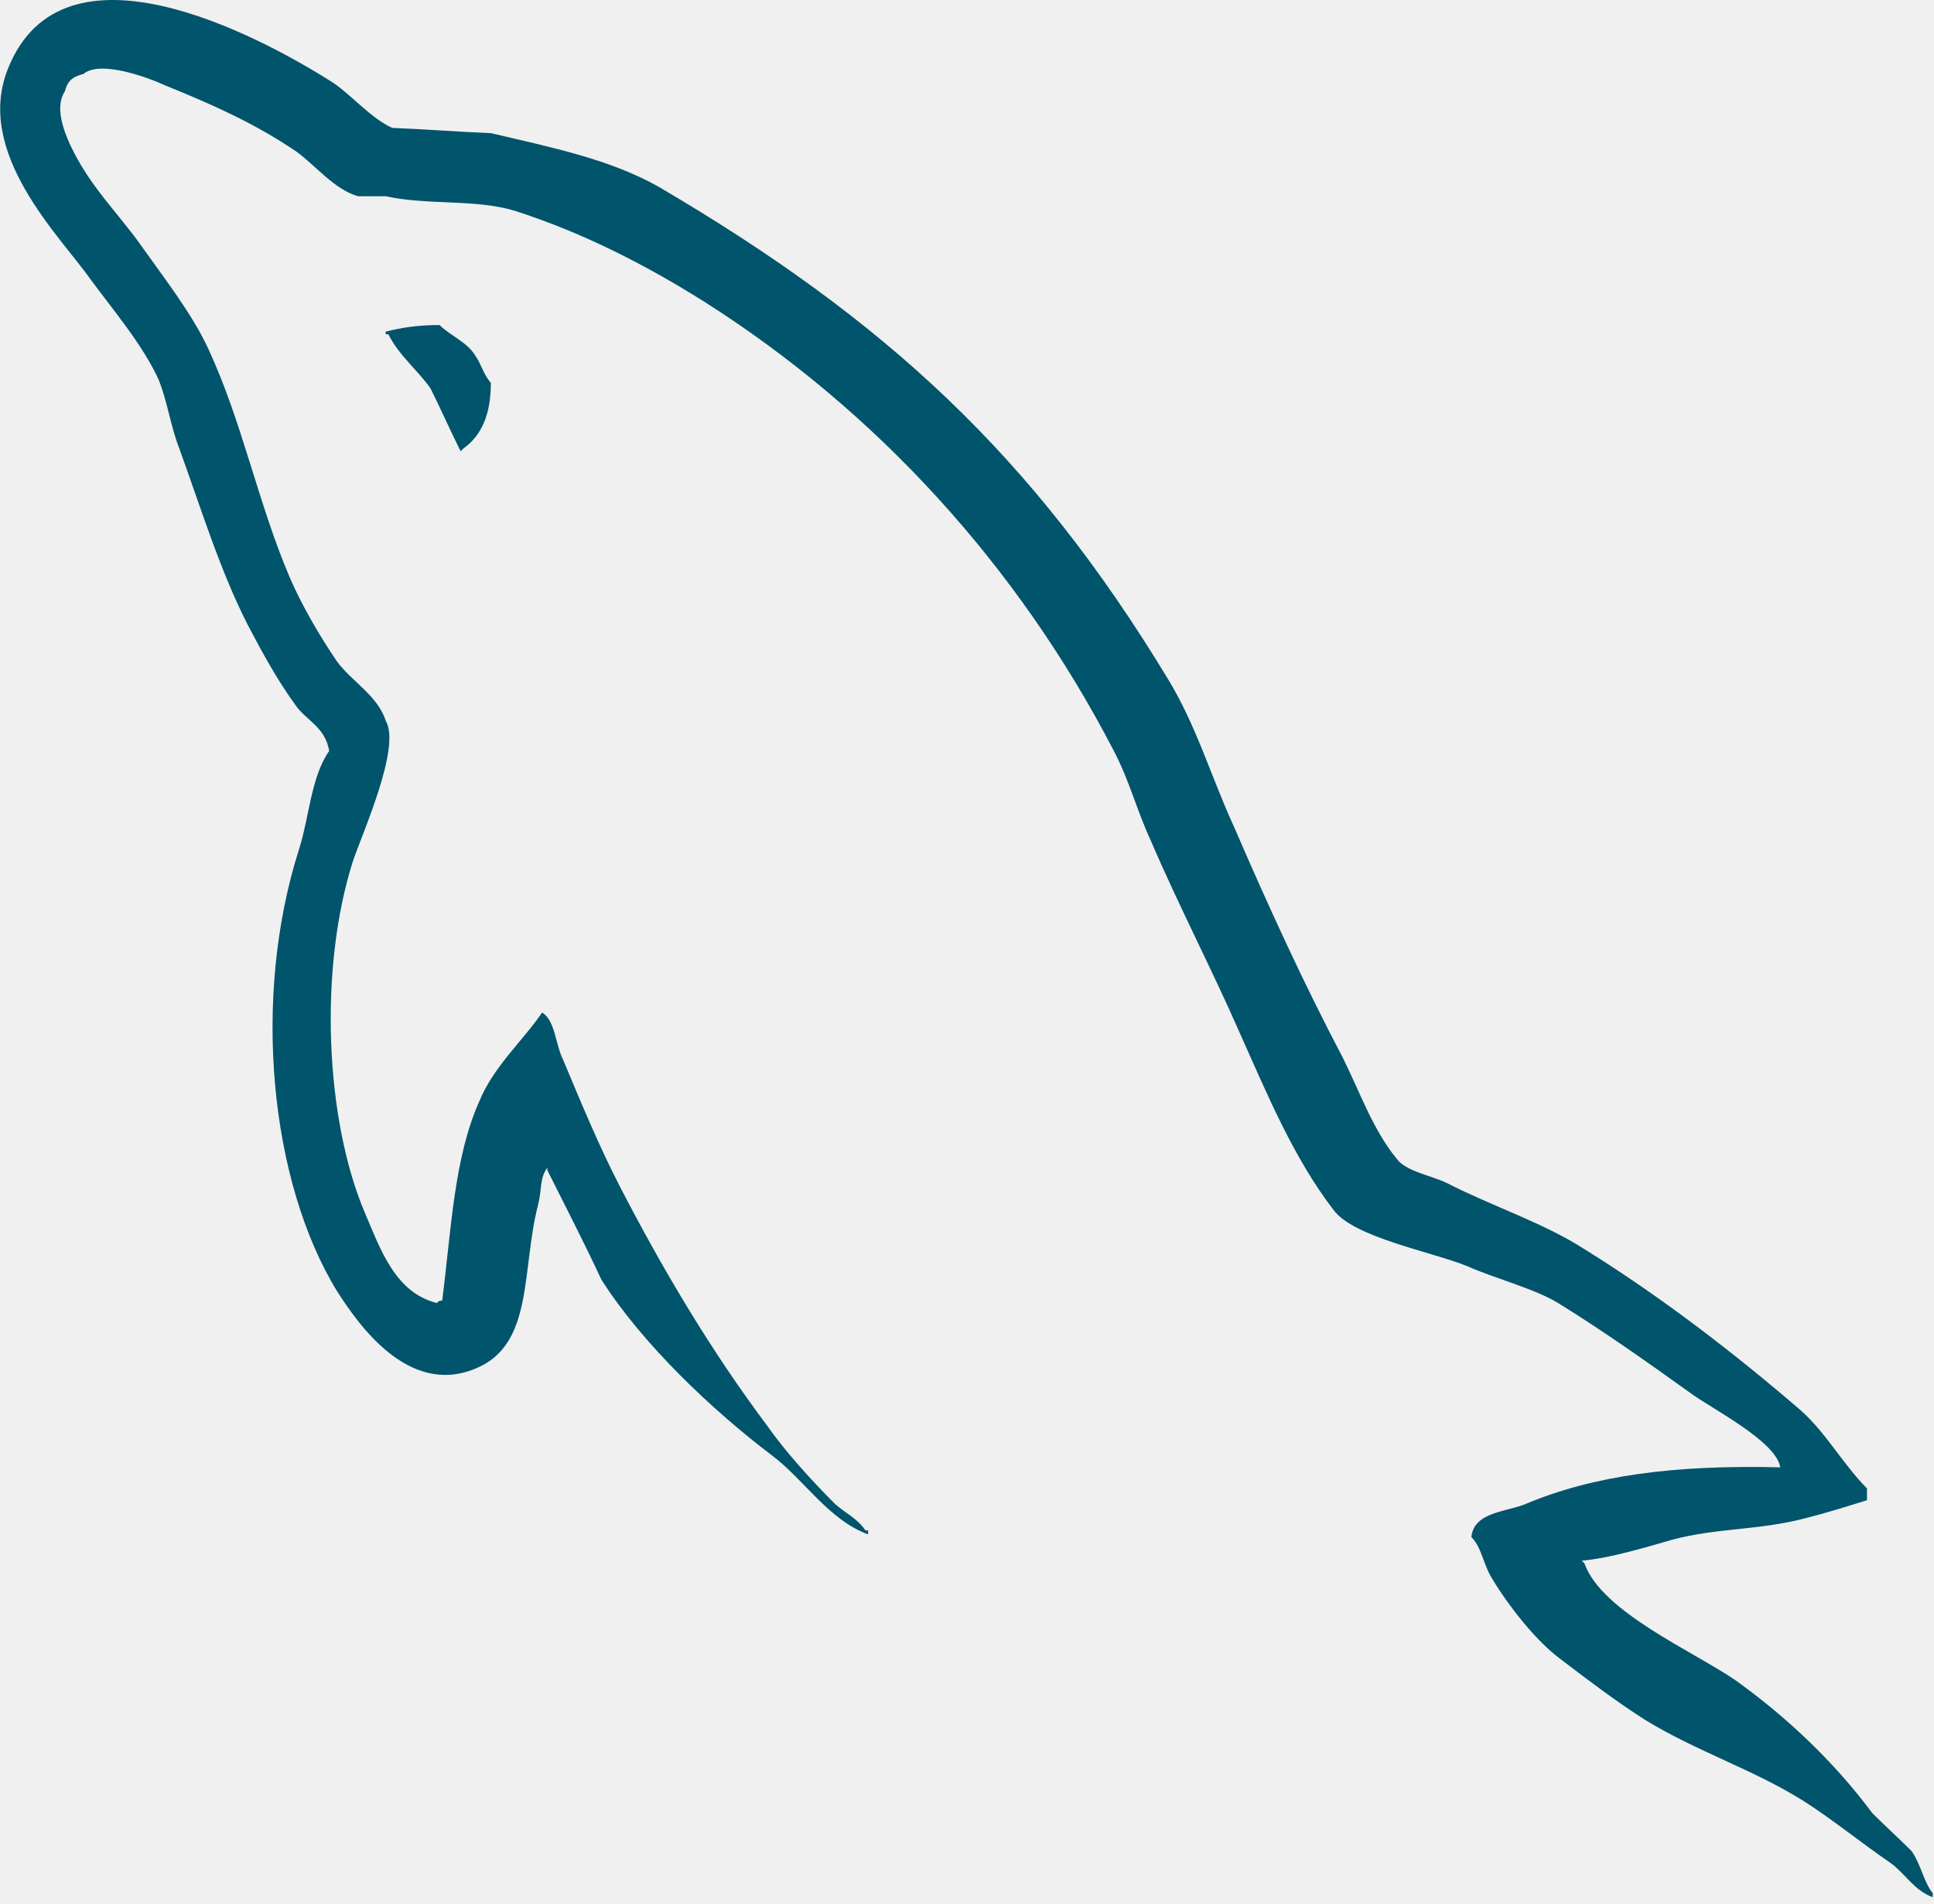
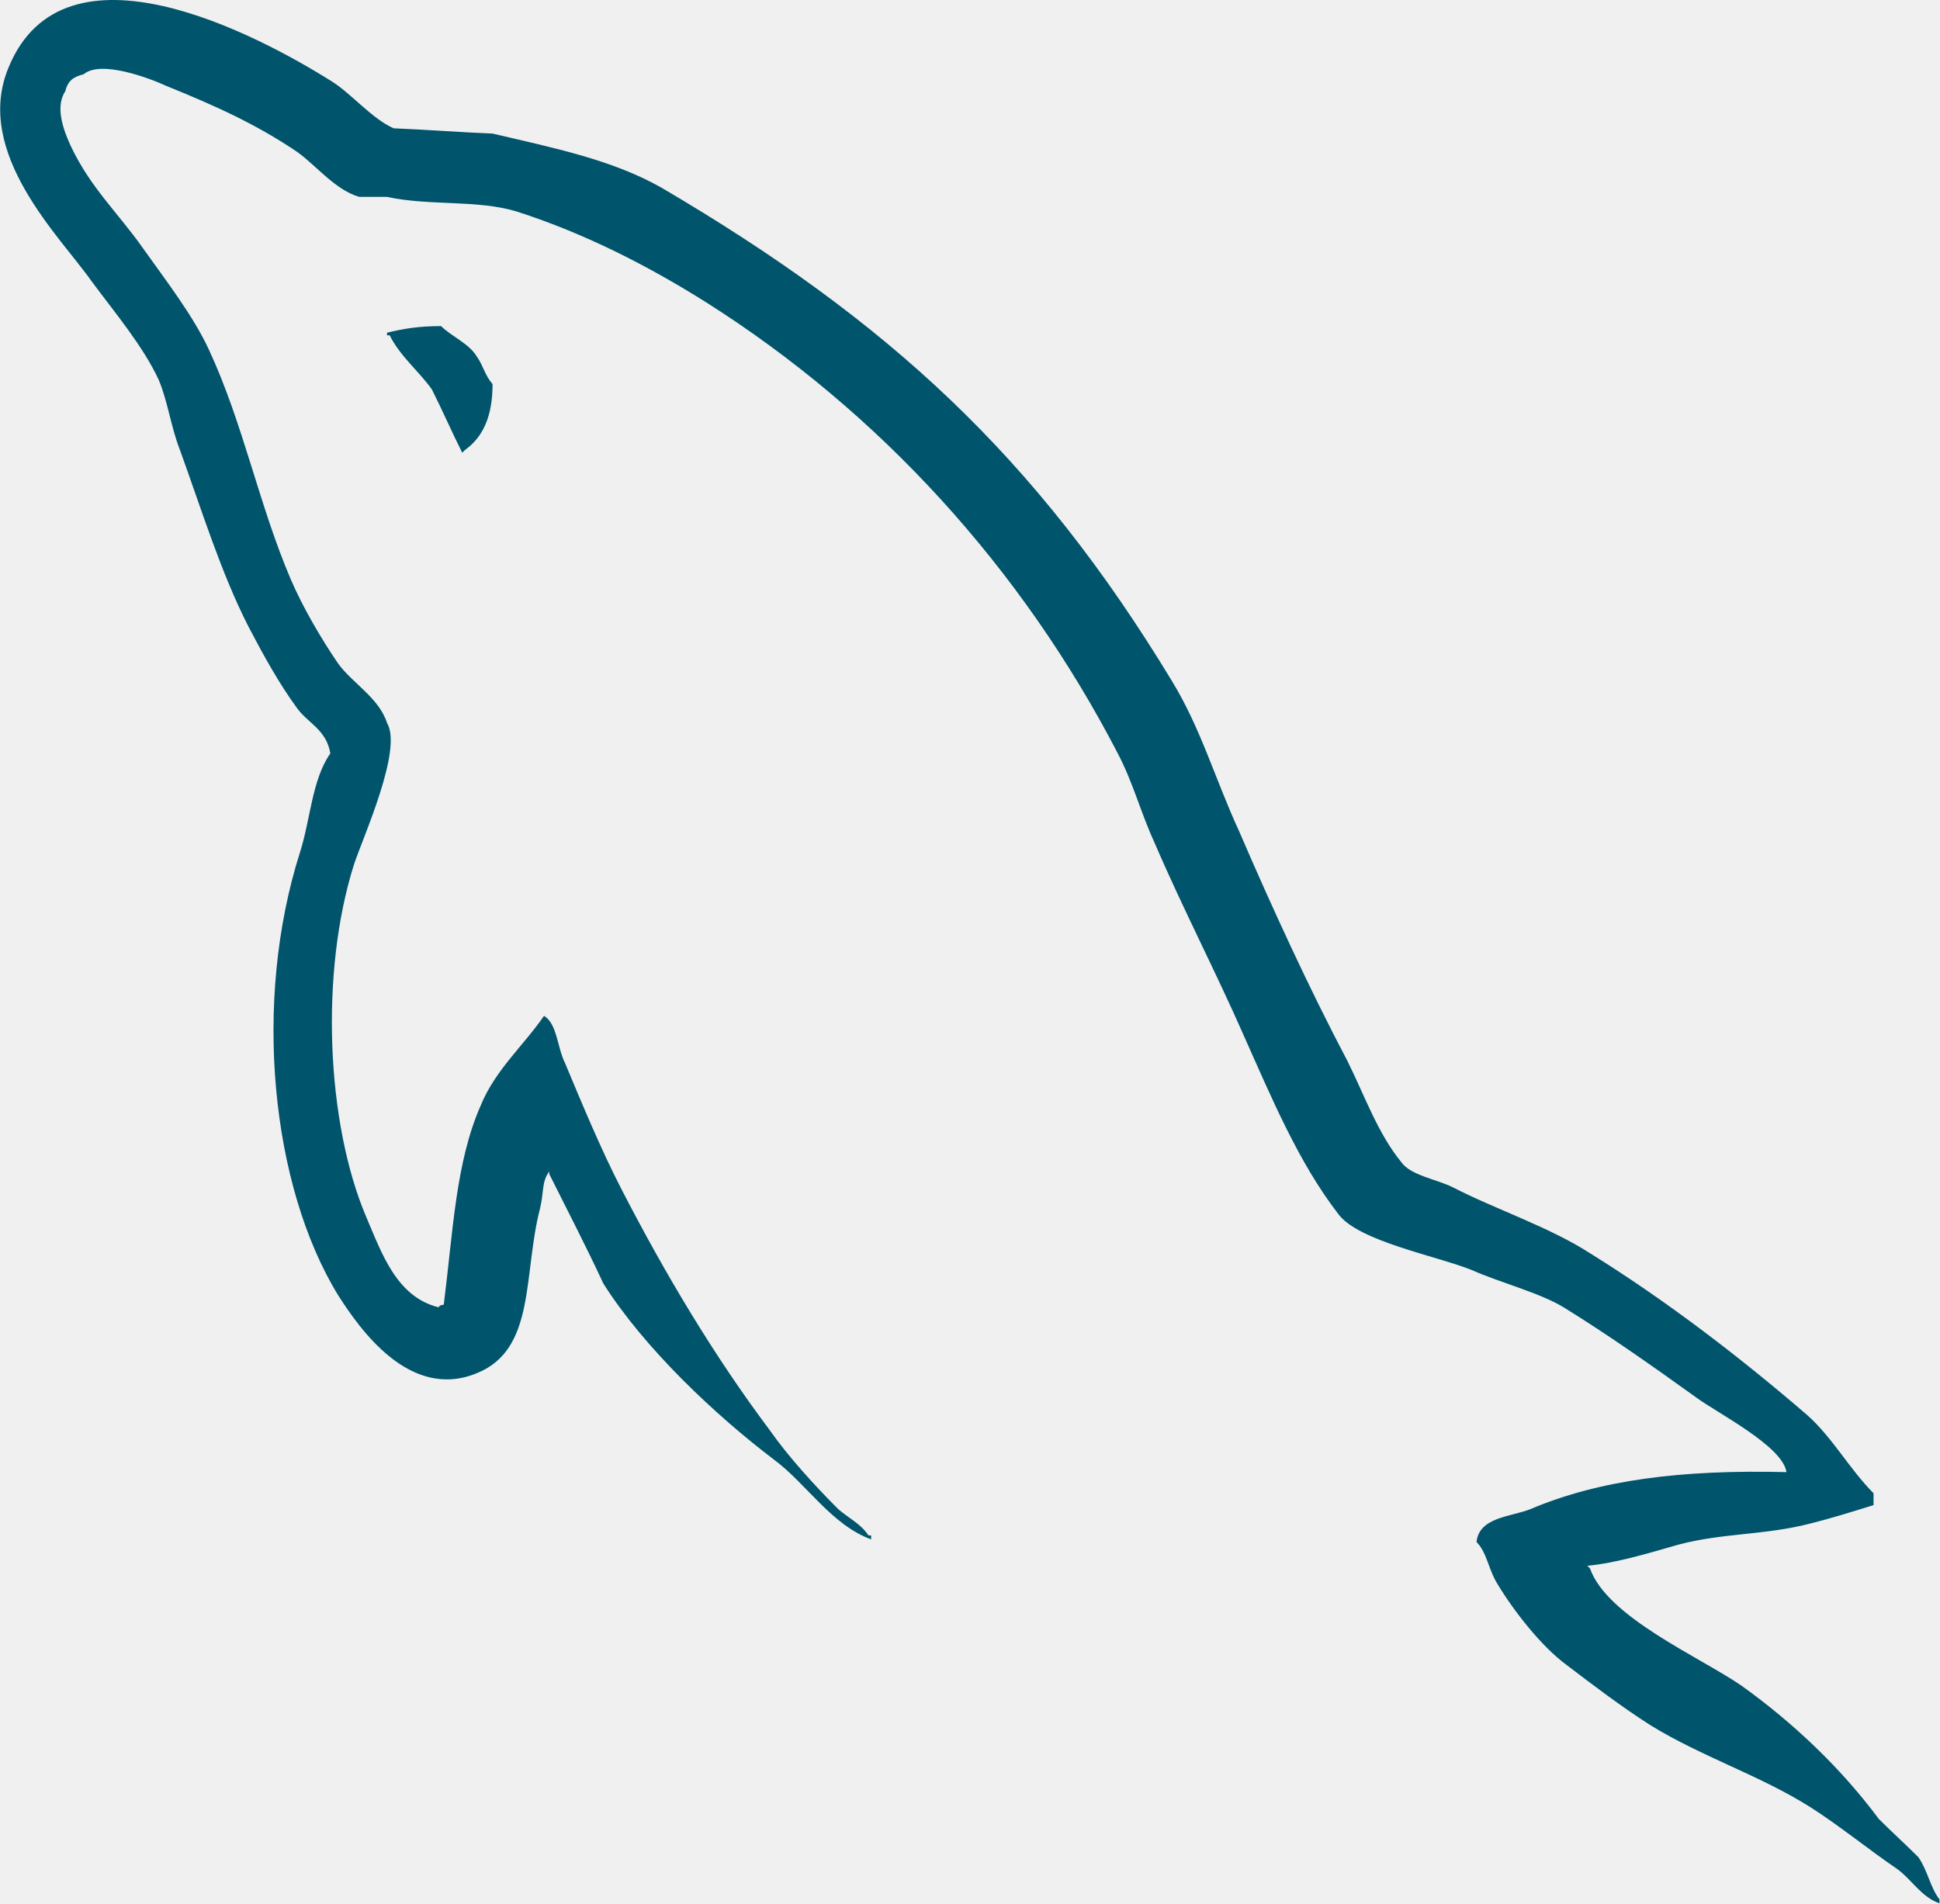
- <svg xmlns="http://www.w3.org/2000/svg" width="2500" height="2461" viewBox="0 0 256 252" preserveAspectRatio="xMinYMin meet">
-   <path d="M235.648 194.212c-13.918-.347-24.705 1.045-33.752 4.872-2.61 1.043-6.786 1.044-7.134 4.35 1.392 1.392 1.566 3.654 2.784 5.567 2.09 3.479 5.741 8.177 9.047 10.614 3.653 2.783 7.308 5.566 11.134 8.002 6.786 4.176 14.442 6.611 21.053 10.787 3.829 2.434 7.654 5.568 11.482 8.177 1.914 1.39 3.131 3.654 5.568 4.523v-.521c-1.219-1.567-1.567-3.828-2.784-5.568-1.738-1.74-3.48-3.306-5.22-5.046-5.045-6.784-11.308-12.7-18.093-17.571-5.567-3.828-17.747-9.047-20.008-15.485 0 0-.175-.173-.348-.347 3.827-.348 8.35-1.74 12.005-2.784 5.915-1.567 11.308-1.218 17.398-2.784 2.783-.696 5.567-1.566 8.35-2.436v-1.565c-3.13-3.132-5.392-7.307-8.698-10.265-8.873-7.657-18.617-15.137-28.707-21.4-5.394-3.48-12.354-5.742-18.095-8.699-2.086-1.045-5.567-1.566-6.784-3.306-3.133-3.827-4.873-8.872-7.134-13.396-5.044-9.57-9.917-20.182-14.267-30.272-3.13-6.786-5.044-13.572-8.872-19.834-17.92-29.577-37.406-47.497-67.33-65.07-6.438-3.653-14.093-5.219-22.27-7.132-4.348-.175-8.699-.522-13.048-.697-2.784-1.218-5.568-4.523-8.004-6.089C34.006 4.573 8.429-8.996 1.122 8.924c-4.698 11.308 6.96 22.442 10.96 28.185 2.96 4.001 6.786 8.524 8.874 13.048 1.218 2.956 1.565 6.09 2.783 9.221 2.785 7.653 5.393 16.18 9.048 23.314 1.914 3.653 4.001 7.48 6.437 10.786 1.392 1.913 3.827 2.784 4.35 5.915-2.435 3.48-2.61 8.7-4.003 13.049-6.263 19.66-3.826 44.017 5.046 58.457 2.783 4.348 9.395 13.92 18.268 10.265 7.83-3.131 6.09-13.048 8.35-21.747.524-2.09.176-3.48 1.219-4.872v.349c2.436 4.87 4.871 9.569 7.133 14.44 5.394 8.524 14.788 17.398 22.617 23.314 4.177 3.13 7.482 8.524 12.702 10.438v-.523h-.349c-1.044-1.566-2.61-2.261-4.001-3.48-3.131-3.13-6.612-6.958-9.047-10.438-7.306-9.744-13.745-20.53-19.486-31.665-2.783-5.392-5.22-11.308-7.481-16.701-1.045-2.09-1.045-5.22-2.784-6.263-2.61 3.827-6.437 7.133-8.351 11.83-3.304 7.481-3.653 16.702-4.871 26.27-.696.176-.349 0-.697.35-5.566-1.394-7.48-7.134-9.569-12.006-5.22-12.352-6.09-32.186-1.565-46.452 1.218-3.654 6.438-15.136 4.35-18.616-1.044-3.306-4.525-5.22-6.438-7.829-2.261-3.306-4.698-7.48-6.263-11.135-4.176-9.743-6.264-20.53-10.787-30.273-2.088-4.524-5.74-9.22-8.699-13.396-3.305-4.697-6.959-8.004-9.569-13.571-.869-1.913-2.088-5.045-.696-7.133.348-1.392 1.043-1.913 2.436-2.261 2.262-1.915 8.7.521 10.96 1.565 6.438 2.608 11.831 5.046 17.225 8.699 2.435 1.74 5.045 5.046 8.176 5.916h3.654c5.568 1.217 11.83.348 17.05 1.913 9.222 2.957 17.572 7.307 25.054 12.005 22.792 14.44 41.58 34.97 54.282 59.501 2.088 4 2.957 7.656 4.871 11.83 3.655 8.526 8.178 17.225 11.83 25.576 3.654 8.176 7.133 16.528 12.353 23.314 2.61 3.652 13.048 5.567 17.746 7.481 3.48 1.565 8.874 2.958 12.005 4.871 5.915 3.652 11.83 7.83 17.398 11.83 2.784 2.088 11.482 6.438 12.005 9.917z" fill="#00546B" />
-   <path d="M58.186 43.022c-2.957 0-5.044.35-7.132.871v.348h.348c1.393 2.784 3.827 4.698 5.566 7.133 1.393 2.783 2.61 5.568 4.003 8.352.173-.175.347-.348.347-.348 2.437-1.741 3.654-4.524 3.654-8.7-1.044-1.217-1.218-2.435-2.088-3.653-1.043-1.741-3.306-2.61-4.698-4.003z" fill="#00546B" />
+ <svg xmlns="http://www.w3.org/2000/svg" width="2499" height="2453" viewBox="0 0 2499 2453" fill="none">
+   <g clip-path="url(#clip0_1_28)">
+     <path d="M2301.25 1896.6C2165.33 1893.21 2059.99 1906.81 1971.64 1944.18C1946.15 1954.37 1905.37 1954.38 1901.97 1986.66C1915.57 2000.25 1917.27 2022.34 1929.16 2041.03C1949.57 2075 1985.22 2120.88 2017.51 2144.68C2053.18 2171.86 2088.88 2199.03 2126.24 2222.82C2192.51 2263.6 2267.28 2287.38 2331.84 2328.16C2369.23 2351.93 2406.58 2382.54 2443.97 2408.02C2462.66 2421.59 2474.54 2443.7 2498.34 2452.19V2447.1C2486.44 2431.8 2483.04 2409.72 2471.15 2392.72C2454.18 2375.73 2437.17 2360.44 2420.18 2343.45C2370.91 2277.2 2309.75 2219.42 2243.49 2171.86C2189.12 2134.47 2070.18 2083.51 2048.1 2020.63C2048.1 2020.63 2046.39 2018.95 2044.7 2017.25C2082.07 2013.85 2126.24 2000.25 2161.93 1990.06C2219.7 1974.76 2272.36 1978.16 2331.84 1962.87C2359.01 1956.07 2386.2 1947.58 2413.38 1939.08V1923.8C2382.81 1893.21 2360.72 1852.44 2328.44 1823.55C2241.79 1748.78 2146.63 1675.73 2048.1 1614.57C1995.42 1580.59 1927.45 1558.5 1871.39 1529.62C1851.02 1519.41 1817.02 1514.33 1805.14 1497.33C1774.54 1459.96 1757.55 1410.69 1735.47 1366.51C1686.21 1273.06 1638.62 1169.42 1596.14 1070.89C1565.58 1004.62 1546.89 938.35 1509.5 877.197C1334.5 588.359 1144.21 413.359 851.983 241.748C789.112 206.074 714.356 190.781 634.502 172.1C592.041 170.391 549.551 167.002 507.08 165.293C479.893 153.398 452.705 121.123 428.916 105.83C332.09 44.658 82.315 -87.852 10.957 87.148C-34.922 197.578 78.926 306.309 117.989 362.393C146.895 401.465 184.258 445.635 204.649 489.814C216.543 518.682 219.932 549.287 231.827 579.863C259.024 654.6 284.493 737.871 320.186 807.539C338.877 843.213 359.258 880.586 383.047 912.871C396.641 931.553 420.42 940.059 425.528 970.635C401.748 1004.62 400.039 1055.6 386.436 1098.07C325.274 1290.06 349.073 1527.92 435.713 1668.94C462.891 1711.4 527.461 1804.87 614.112 1769.18C690.576 1738.6 673.584 1641.76 695.655 1556.81C700.772 1536.4 697.373 1522.82 707.559 1509.23V1512.64C731.348 1560.2 755.127 1606.08 777.217 1653.65C829.893 1736.89 921.631 1823.55 998.086 1881.33C1038.88 1911.89 1071.15 1964.57 1122.13 1983.26V1978.15H1118.72C1108.53 1962.86 1093.23 1956.07 1079.65 1944.17C1049.07 1913.6 1015.08 1876.22 991.299 1842.24C919.951 1747.08 857.071 1641.75 801.006 1533.01C773.828 1480.35 750.03 1422.58 727.95 1369.91C717.744 1349.5 717.745 1318.94 700.762 1308.75C675.274 1346.12 637.901 1378.41 619.209 1424.28C586.944 1497.33 583.536 1587.38 571.641 1680.82C564.844 1682.54 568.233 1680.82 564.834 1684.24C510.479 1670.62 491.787 1614.57 471.387 1566.99C420.411 1446.37 411.914 1252.68 456.104 1113.36C467.998 1077.68 518.975 965.547 498.584 931.562C488.389 899.277 454.395 880.586 435.713 855.107C413.633 822.822 389.834 782.061 374.551 746.367C333.77 651.221 313.379 545.879 269.209 450.732C248.819 406.553 213.155 360.693 184.258 319.912C151.983 274.043 116.299 241.748 90.811 187.383C82.325 168.701 70.42 138.115 84.014 117.725C87.412 104.131 94.2 99.043 107.803 95.644C129.893 76.943 192.764 100.732 214.834 110.928C277.705 136.396 330.371 160.205 383.047 195.879C406.827 212.871 432.315 245.156 462.891 253.652H498.575C552.95 265.537 614.102 257.051 665.078 272.334C755.137 301.211 836.68 343.691 909.746 389.57C1132.32 530.586 1315.8 731.074 1439.84 970.635C1460.23 1009.7 1468.72 1045.4 1487.41 1086.16C1523.11 1169.42 1567.28 1254.38 1602.94 1335.93C1638.62 1415.77 1672.6 1497.33 1723.57 1563.6C1749.06 1599.27 1851 1617.97 1896.88 1636.66C1930.86 1651.94 1983.54 1665.55 2014.11 1684.23C2071.88 1719.89 2129.64 1760.69 2184.01 1799.76C2211.2 1820.15 2296.14 1862.63 2301.25 1896.6Z" fill="#00546B" />
+     <path d="M568.223 420.137C539.346 420.137 518.965 423.555 498.574 428.643V432.041H501.973C515.576 459.229 539.346 477.92 556.328 501.699C569.932 528.877 581.816 556.074 595.42 583.262C597.109 581.553 598.809 579.863 598.809 579.863C622.607 562.861 634.492 535.684 634.492 494.902C624.297 483.018 622.598 471.123 614.102 459.229C603.916 442.227 581.816 433.74 568.223 420.137Z" fill="#00546B" />
+   </g>
+   <defs>
+     <clipPath id="clip0_1_28">
+       <rect width="2499" height="2453" fill="white" />
+     </clipPath>
+   </defs>
</svg>
